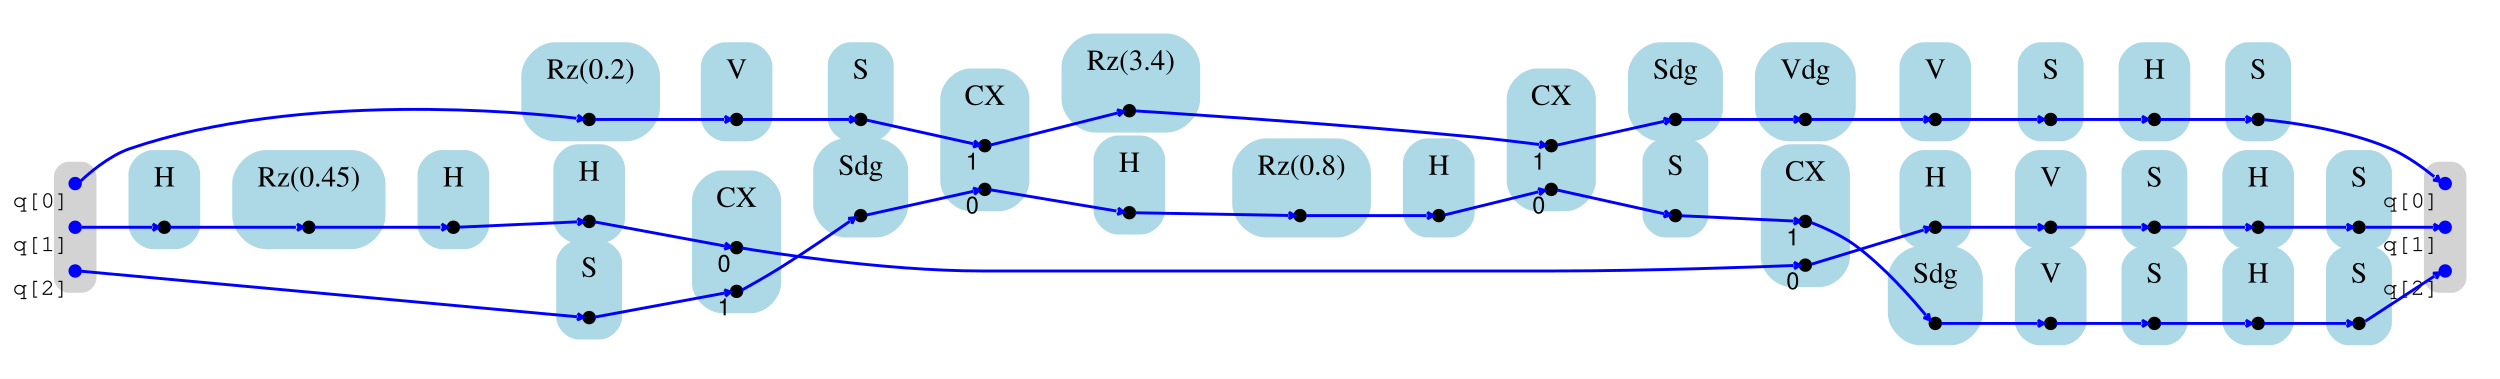
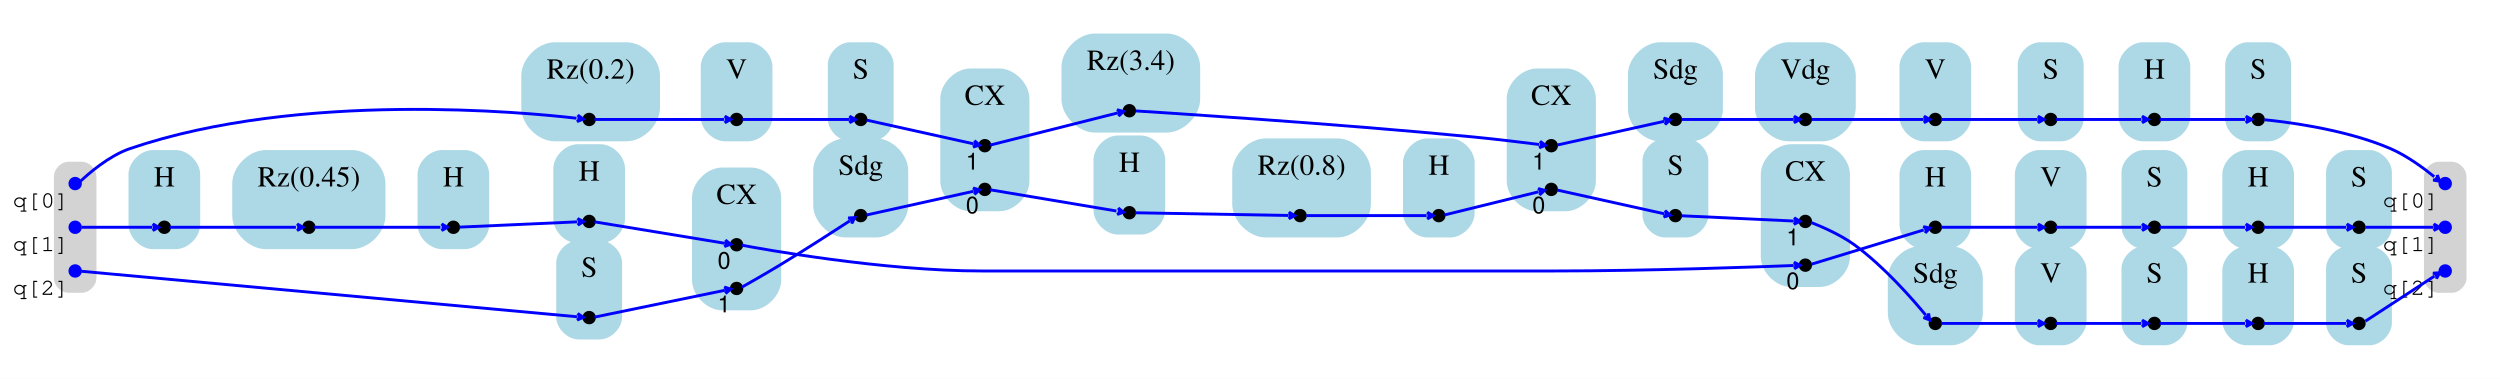
<svg xmlns="http://www.w3.org/2000/svg" width="858pt" height="130pt" viewBox="0.00 0.00 858.00 130.00">
  <g id="graph0" class="graph" transform="scale(1 1) rotate(0) translate(4 126)">
    <polygon fill="white" stroke="transparent" points="-4,4 -4,-126 854,-126 854,4 -4,4" />
+     <g id="clust1" class="cluster">
+       <path fill="lightgrey" stroke="lightgrey" d="M19.53,-26C19.53,-26 24.07,-26 24.07,-26 26.33,-26 28.6,-28.27 28.6,-30.53 28.6,-30.53 28.6,-65.47 28.6,-65.47 28.6,-67.73 26.33,-70 24.07,-70 24.07,-70 19.53,-70 19.53,-70 17.27,-70 15,-67.73 15,-65.47 15,-65.47 15,-30.53 15,-30.53 15,-28.27 17.27,-26 19.53,-26" />
+     </g>
+     <g id="clust3" class="cluster">
+       <path fill="lightgrey" stroke="lightgrey" d="M832.93,-26C832.93,-26 837.47,-26 837.47,-26 839.73,-26 842,-28.27 842,-30.53 842,-30.53 842,-65.47 842,-65.47 842,-67.73 839.73,-70 837.47,-70 837.47,-70 832.93,-70 832.93,-70 830.67,-70 828.4,-67.73 828.4,-65.47 828.4,-65.47 828.4,-30.53 828.4,-30.53 828.4,-28.27 830.67,-26 832.93,-26" />
+     </g>
+     <g id="clust5" class="cluster">
+       <path fill="lightblue" stroke="lightblue" d="M48.47,-41C48.47,-41 56.33,-41 56.33,-41 60.27,-41 64.2,-44.93 64.2,-48.87 64.2,-48.87 64.2,-66.13 64.2,-66.13 64.2,-70.07 60.27,-74 56.33,-74 56.33,-74 48.47,-74 48.47,-74 44.53,-74 40.6,-70.07 40.6,-66.13 40.6,-66.13 40.6,-48.87 40.6,-48.87 40.6,-44.93 44.53,-41 48.47,-41" />
+       <text text-anchor="middle" x="52.4" y="-62" font-family="Times,serif" font-size="10.00">H</text>
+     </g>
+     <g id="clust6" class="cluster">
+       <path fill="lightblue" stroke="lightblue" d="M87.2,-41C87.2,-41 116.8,-41 116.8,-41 122.3,-41 127.8,-46.5 127.8,-52 127.8,-52 127.8,-63 127.8,-63 127.8,-68.5 122.3,-74 116.8,-74 116.8,-74 87.2,-74 87.2,-74 81.7,-74 76.2,-68.5 76.2,-63 76.2,-63 76.2,-52 76.2,-52 76.2,-46.5 81.7,-41 87.2,-41" />
+       <text text-anchor="middle" x="102" y="-62" font-family="Times,serif" font-size="10.00">Rz(0.45)</text>
+     </g>
+     <g id="clust7" class="cluster">
+       <path fill="lightblue" stroke="lightblue" d="M147.67,-41C147.67,-41 155.53,-41 155.53,-41 159.47,-41 163.4,-44.93 163.4,-48.87 163.4,-48.87 163.4,-66.13 163.4,-66.13 163.4,-70.07 159.47,-74 155.53,-74 155.53,-74 147.67,-74 147.67,-74 143.73,-74 139.8,-70.07 139.8,-66.13 139.8,-66.13 139.8,-48.87 139.8,-48.87 139.8,-44.93 143.73,-41 147.67,-41" />
+       <text text-anchor="middle" x="151.6" y="-62" font-family="Times,serif" font-size="10.00">H</text>
+     </g>
+     <g id="clust8" class="cluster">
+       <path fill="lightblue" stroke="lightblue" d="M186.4,-78C186.4,-78 211,-78 211,-78 216.5,-78 222,-83.5 222,-89 222,-89 222,-100 222,-100 222,-105.5 216.5,-111 211,-111 211,-111 186.4,-111 186.4,-111 180.9,-111 175.4,-105.5 175.4,-100 175.4,-100 175.4,-89 175.4,-89 175.4,-83.5 180.9,-78 186.4,-78" />
+       <text text-anchor="middle" x="198.7" y="-99" font-family="Times,serif" font-size="10.00">Rz(0.2)</text>
+     </g>
+     <g id="clust9" class="cluster">
+       <path fill="lightblue" stroke="lightblue" d="M194.27,-43C194.27,-43 202.13,-43 202.13,-43 206.07,-43 210,-46.93 210,-50.87 210,-50.87 210,-68.13 210,-68.13 210,-72.07 206.07,-76 202.13,-76 202.13,-76 194.27,-76 194.27,-76 190.33,-76 186.4,-72.07 186.4,-68.13 186.4,-68.13 186.4,-50.87 186.4,-50.87 186.4,-46.93 190.33,-43 194.27,-43" />
+       <text text-anchor="middle" x="198.2" y="-64" font-family="Times,serif" font-size="10.00">H</text>
+     </g>
+     <g id="clust10" class="cluster">
+       <path fill="lightblue" stroke="lightblue" d="M244.87,-78C244.87,-78 252.73,-78 252.73,-78 256.67,-78 260.6,-81.93 260.6,-85.87 260.6,-85.87 260.6,-103.13 260.6,-103.13 260.6,-107.07 256.67,-111 252.73,-111 252.73,-111 244.87,-111 244.87,-111 240.93,-111 237,-107.07 237,-103.13 237,-103.13 237,-85.87 237,-85.87 237,-81.93 240.93,-78 244.87,-78" />
+       <text text-anchor="middle" x="248.8" y="-99" font-family="Times,serif" font-size="10.00">V</text>
+     </g>
+     <g id="clust11" class="cluster">
+       <path fill="lightblue" stroke="lightblue" d="M287.8,-78C287.8,-78 295,-78 295,-78 298.6,-78 302.2,-81.6 302.2,-85.2 302.2,-85.2 302.2,-103.8 302.2,-103.8 302.2,-107.4 298.6,-111 295,-111 295,-111 287.8,-111 287.8,-111 284.2,-111 280.6,-107.4 280.6,-103.8 280.6,-103.8 280.6,-85.2 280.6,-85.2 280.6,-81.6 284.2,-78 287.8,-78" />
+       <text text-anchor="middle" x="291.4" y="-99" font-family="Times,serif" font-size="10.00">S</text>
+     </g>
+     <g id="clust12" class="cluster">
+       <path fill="lightblue" stroke="lightblue" d="M194.6,-10C194.6,-10 201.8,-10 201.8,-10 205.4,-10 209,-13.6 209,-17.2 209,-17.2 209,-35.8 209,-35.8 209,-39.4 205.4,-43 201.8,-43 201.8,-43 194.6,-43 194.6,-43 191,-43 187.4,-39.4 187.4,-35.8 187.4,-35.8 187.4,-17.2 187.4,-17.2 187.4,-13.6 191,-10 194.6,-10" />
+       <text text-anchor="middle" x="198.2" y="-31" font-family="Times,serif" font-size="10.00">S</text>
+     </g>
+     <g id="clust13" class="cluster">
+       <path fill="lightblue" stroke="lightblue" d="M243.87,-20C243.87,-20 253.73,-20 253.73,-20 258.67,-20 263.6,-24.93 263.6,-29.87 263.6,-29.87 263.6,-58.13 263.6,-58.13 263.6,-63.07 258.67,-68 253.73,-68 253.73,-68 243.87,-68 243.87,-68 238.93,-68 234,-63.07 234,-58.13 234,-58.13 234,-29.87 234,-29.87 234,-24.93 238.93,-20 243.87,-20" />
+       <text text-anchor="middle" x="248.8" y="-56" font-family="Times,serif" font-size="10.00">CX</text>
+     </g>
+     <g id="clust14" class="cluster">
+       <path fill="lightblue" stroke="lightblue" d="M286.13,-45C286.13,-45 296.67,-45 296.67,-45 301.93,-45 307.2,-50.27 307.2,-55.53 307.2,-55.53 307.2,-67.47 307.2,-67.47 307.2,-72.73 301.93,-78 296.67,-78 296.67,-78 286.13,-78 286.13,-78 280.87,-78 275.6,-72.73 275.6,-67.47 275.6,-67.47 275.6,-55.53 275.6,-55.53 275.6,-50.27 280.87,-45 286.13,-45" />
+       <text text-anchor="middle" x="291.4" y="-66" font-family="Times,serif" font-size="10.00">Sdg</text>
+     </g>
+     <g id="clust15" class="cluster">
+       <path fill="lightblue" stroke="lightblue" d="M329.07,-54C329.07,-54 338.93,-54 338.93,-54 343.87,-54 348.8,-58.93 348.8,-63.87 348.8,-63.87 348.8,-92.13 348.8,-92.13 348.8,-97.07 343.87,-102 338.93,-102 338.93,-102 329.07,-102 329.07,-102 324.13,-102 319.2,-97.07 319.2,-92.13 319.2,-92.13 319.2,-63.87 319.2,-63.87 319.2,-58.93 324.13,-54 329.07,-54" />
+       <text text-anchor="middle" x="334" y="-90" font-family="Times,serif" font-size="10.00">CX</text>
+     </g>
+     <g id="clust16" class="cluster">
+       <path fill="lightblue" stroke="lightblue" d="M371.8,-81C371.8,-81 396.4,-81 396.4,-81 401.9,-81 407.4,-86.5 407.4,-92 407.4,-92 407.4,-103 407.4,-103 407.4,-108.5 401.9,-114 396.4,-114 396.4,-114 371.8,-114 371.8,-114 366.3,-114 360.8,-108.5 360.8,-103 360.8,-103 360.8,-92 360.8,-92 360.8,-86.5 366.3,-81 371.8,-81" />
+       <text text-anchor="middle" x="384.1" y="-102" font-family="Times,serif" font-size="10.00">Rz(3.4)</text>
+     </g>
+     <g id="clust17" class="cluster">
+       <path fill="lightblue" stroke="lightblue" d="M379.67,-46C379.67,-46 387.53,-46 387.53,-46 391.47,-46 395.4,-49.93 395.4,-53.87 395.4,-53.87 395.4,-71.13 395.4,-71.13 395.4,-75.07 391.47,-79 387.53,-79 387.53,-79 379.67,-79 379.67,-79 375.73,-79 371.8,-75.07 371.8,-71.13 371.8,-71.13 371.8,-53.87 371.8,-53.87 371.8,-49.93 375.73,-46 379.67,-46" />
+       <text text-anchor="middle" x="383.6" y="-67" font-family="Times,serif" font-size="10.00">H</text>
+     </g>
    <g id="clust18" class="cluster">
      <path fill="lightblue" stroke="lightblue" d="M430.4,-45C430.4,-45 455,-45 455,-45 460.5,-45 466,-50.5 466,-56 466,-56 466,-67 466,-67 466,-72.5 460.5,-78 455,-78 455,-78 430.4,-78 430.4,-78 424.9,-78 419.4,-72.5 419.4,-67 419.4,-67 419.4,-56 419.4,-56 419.4,-50.5 424.9,-45 430.4,-45" />
      <text text-anchor="middle" x="442.7" y="-66" font-family="Times,serif" font-size="10.00">Rz(0.8)</text>
    </g>
    <g id="clust19" class="cluster">
      <path fill="lightblue" stroke="lightblue" d="M485.87,-45C485.87,-45 493.73,-45 493.73,-45 497.67,-45 501.6,-48.93 501.6,-52.87 501.6,-52.87 501.6,-70.13 501.6,-70.13 501.6,-74.07 497.67,-78 493.73,-78 493.73,-78 485.87,-78 485.87,-78 481.93,-78 478,-74.07 478,-70.13 478,-70.13 478,-52.87 478,-52.87 478,-48.93 481.93,-45 485.87,-45" />
      <text text-anchor="middle" x="489.8" y="-66" font-family="Times,serif" font-size="10.00">H</text>
    </g>
    <g id="clust20" class="cluster">
      <path fill="lightblue" stroke="lightblue" d="M656.27,-41C656.27,-41 664.13,-41 664.13,-41 668.07,-41 672,-44.93 672,-48.87 672,-48.87 672,-66.13 672,-66.13 672,-70.07 668.07,-74 664.13,-74 664.13,-74 656.27,-74 656.27,-74 652.33,-74 648.4,-70.07 648.4,-66.13 648.4,-66.13 648.4,-48.87 648.4,-48.87 648.4,-44.93 652.33,-41 656.27,-41" />
      <text text-anchor="middle" x="660.2" y="-62" font-family="Times,serif" font-size="10.00">H</text>
    </g>
    <g id="clust21" class="cluster">
      <path fill="lightblue" stroke="lightblue" d="M609.8,-78C609.8,-78 621.4,-78 621.4,-78 626.9,-78 632.4,-83.5 632.4,-89 632.4,-89 632.4,-100 632.4,-100 632.4,-105.5 626.9,-111 621.4,-111 621.4,-111 609.8,-111 609.8,-111 604.3,-111 598.8,-105.5 598.8,-100 598.8,-100 598.8,-89 598.8,-89 598.8,-83.5 604.3,-78 609.8,-78" />
      <text text-anchor="middle" x="615.6" y="-99" font-family="Times,serif" font-size="10.00">Vdg</text>
    </g>
    <g id="clust22" class="cluster">
      <path fill="lightblue" stroke="lightblue" d="M565.73,-78C565.73,-78 576.27,-78 576.27,-78 581.53,-78 586.8,-83.27 586.8,-88.53 586.8,-88.53 586.8,-100.47 586.8,-100.47 586.8,-105.73 581.53,-111 576.27,-111 576.27,-111 565.73,-111 565.73,-111 560.47,-111 555.2,-105.73 555.2,-100.47 555.2,-100.47 555.2,-88.53 555.2,-88.53 555.2,-83.27 560.47,-78 565.73,-78" />
      <text text-anchor="middle" x="571" y="-99" font-family="Times,serif" font-size="10.00">Sdg</text>
    </g>
    <g id="clust23" class="cluster">
      <path fill="lightblue" stroke="lightblue" d="M654.93,-8C654.93,-8 665.47,-8 665.47,-8 670.73,-8 676,-13.27 676,-18.53 676,-18.53 676,-30.47 676,-30.47 676,-35.73 670.73,-41 665.47,-41 665.47,-41 654.93,-41 654.93,-41 649.67,-41 644.4,-35.73 644.4,-30.47 644.4,-30.47 644.4,-18.53 644.4,-18.53 644.4,-13.27 649.67,-8 654.93,-8" />
      <text text-anchor="middle" x="660.2" y="-29" font-family="Times,serif" font-size="10.00">Sdg</text>
    </g>
    <g id="clust24" class="cluster">
      <path fill="lightblue" stroke="lightblue" d="M610.67,-28C610.67,-28 620.53,-28 620.53,-28 625.47,-28 630.4,-32.93 630.4,-37.87 630.4,-37.87 630.4,-66.13 630.4,-66.13 630.4,-71.07 625.47,-76 620.53,-76 620.53,-76 610.67,-76 610.67,-76 605.73,-76 600.8,-71.07 600.8,-66.13 600.8,-66.13 600.8,-37.87 600.8,-37.87 600.8,-32.93 605.73,-28 610.67,-28" />
      <text text-anchor="middle" x="615.6" y="-64" font-family="Times,serif" font-size="10.00">CX</text>
    </g>
    <g id="clust25" class="cluster">
      <path fill="lightblue" stroke="lightblue" d="M567.4,-45C567.4,-45 574.6,-45 574.6,-45 578.2,-45 581.8,-48.6 581.8,-52.2 581.8,-52.2 581.8,-70.8 581.8,-70.8 581.8,-74.4 578.2,-78 574.6,-78 574.6,-78 567.4,-78 567.4,-78 563.8,-78 560.2,-74.4 560.2,-70.8 560.2,-70.8 560.2,-52.2 560.2,-52.2 560.2,-48.6 563.8,-45 567.4,-45" />
      <text text-anchor="middle" x="571" y="-66" font-family="Times,serif" font-size="10.00">S</text>
    </g>
    <g id="clust26" class="cluster">
      <path fill="lightblue" stroke="lightblue" d="M523.47,-54C523.47,-54 533.33,-54 533.33,-54 538.27,-54 543.2,-58.93 543.2,-63.87 543.2,-63.87 543.2,-92.13 543.2,-92.13 543.2,-97.07 538.27,-102 533.33,-102 533.33,-102 523.47,-102 523.47,-102 518.53,-102 513.6,-97.07 513.6,-92.13 513.6,-92.13 513.6,-63.87 513.6,-63.87 513.6,-58.93 518.53,-54 523.47,-54" />
      <text text-anchor="middle" x="528.4" y="-90" font-family="Times,serif" font-size="10.00">CX</text>
    </g>
    <g id="clust27" class="cluster">
      <path fill="lightblue" stroke="lightblue" d="M656.27,-78C656.27,-78 664.13,-78 664.13,-78 668.07,-78 672,-81.93 672,-85.87 672,-85.87 672,-103.13 672,-103.13 672,-107.07 668.07,-111 664.13,-111 664.13,-111 656.27,-111 656.27,-111 652.33,-111 648.4,-107.07 648.4,-103.13 648.4,-103.13 648.4,-85.87 648.4,-85.87 648.4,-81.93 652.33,-78 656.27,-78" />
      <text text-anchor="middle" x="660.2" y="-99" font-family="Times,serif" font-size="10.00">V</text>
    </g>
    <g id="clust28" class="cluster">
      <path fill="lightblue" stroke="lightblue" d="M695.87,-41C695.87,-41 703.73,-41 703.73,-41 707.67,-41 711.6,-44.93 711.6,-48.87 711.6,-48.87 711.6,-66.13 711.6,-66.13 711.6,-70.07 707.67,-74 703.73,-74 703.73,-74 695.87,-74 695.87,-74 691.93,-74 688,-70.07 688,-66.13 688,-66.13 688,-48.87 688,-48.87 688,-44.93 691.93,-41 695.87,-41" />
      <text text-anchor="middle" x="699.8" y="-62" font-family="Times,serif" font-size="10.00">V</text>
    </g>
    <g id="clust29" class="cluster">
      <path fill="lightblue" stroke="lightblue" d="M695.87,-8C695.87,-8 703.73,-8 703.73,-8 707.67,-8 711.6,-11.93 711.6,-15.87 711.6,-15.87 711.6,-33.13 711.6,-33.13 711.6,-37.07 707.67,-41 703.73,-41 703.73,-41 695.87,-41 695.87,-41 691.93,-41 688,-37.07 688,-33.13 688,-33.13 688,-15.87 688,-15.87 688,-11.93 691.93,-8 695.87,-8" />
      <text text-anchor="middle" x="699.8" y="-29" font-family="Times,serif" font-size="10.00">V</text>
    </g>
    <g id="clust30" class="cluster">
      <path fill="lightblue" stroke="lightblue" d="M696.2,-78C696.2,-78 703.4,-78 703.4,-78 707,-78 710.6,-81.6 710.6,-85.2 710.6,-85.2 710.6,-103.8 710.6,-103.8 710.6,-107.4 707,-111 703.4,-111 703.4,-111 696.2,-111 696.2,-111 692.6,-111 689,-107.4 689,-103.8 689,-103.8 689,-85.2 689,-85.2 689,-81.6 692.6,-78 696.2,-78" />
      <text text-anchor="middle" x="699.8" y="-99" font-family="Times,serif" font-size="10.00">S</text>
    </g>
    <g id="clust31" class="cluster">
      <path fill="lightblue" stroke="lightblue" d="M731.8,-41C731.8,-41 739,-41 739,-41 742.6,-41 746.2,-44.6 746.2,-48.2 746.2,-48.2 746.2,-66.8 746.2,-66.8 746.2,-70.4 742.6,-74 739,-74 739,-74 731.8,-74 731.8,-74 728.2,-74 724.6,-70.4 724.6,-66.8 724.6,-66.8 724.6,-48.2 724.6,-48.2 724.6,-44.6 728.2,-41 731.8,-41" />
      <text text-anchor="middle" x="735.4" y="-62" font-family="Times,serif" font-size="10.00">S</text>
    </g>
    <g id="clust32" class="cluster">
      <path fill="lightblue" stroke="lightblue" d="M731.8,-8C731.8,-8 739,-8 739,-8 742.6,-8 746.2,-11.6 746.2,-15.2 746.2,-15.2 746.2,-33.8 746.2,-33.8 746.2,-37.4 742.6,-41 739,-41 739,-41 731.8,-41 731.8,-41 728.2,-41 724.6,-37.4 724.6,-33.8 724.6,-33.8 724.6,-15.2 724.6,-15.2 724.6,-11.6 728.2,-8 731.8,-8" />
      <text text-anchor="middle" x="735.4" y="-29" font-family="Times,serif" font-size="10.00">S</text>
    </g>
    <g id="clust33" class="cluster">
      <path fill="lightblue" stroke="lightblue" d="M731.47,-78C731.47,-78 739.33,-78 739.33,-78 743.27,-78 747.2,-81.93 747.2,-85.87 747.2,-85.87 747.2,-103.13 747.2,-103.13 747.2,-107.07 743.27,-111 739.33,-111 739.33,-111 731.47,-111 731.47,-111 727.53,-111 723.6,-107.07 723.6,-103.13 723.6,-103.13 723.6,-85.87 723.6,-85.87 723.6,-81.93 727.53,-78 731.47,-78" />
      <text text-anchor="middle" x="735.4" y="-99" font-family="Times,serif" font-size="10.00">H</text>
    </g>
    <g id="clust34" class="cluster">
      <path fill="lightblue" stroke="lightblue" d="M767.07,-41C767.07,-41 774.93,-41 774.93,-41 778.87,-41 782.8,-44.93 782.8,-48.87 782.8,-48.87 782.8,-66.13 782.8,-66.13 782.8,-70.07 778.87,-74 774.93,-74 774.93,-74 767.07,-74 767.07,-74 763.13,-74 759.2,-70.07 759.2,-66.13 759.2,-66.13 759.2,-48.87 759.2,-48.87 759.2,-44.93 763.13,-41 767.07,-41" />
      <text text-anchor="middle" x="771" y="-62" font-family="Times,serif" font-size="10.00">H</text>
    </g>
    <g id="clust35" class="cluster">
      <path fill="lightblue" stroke="lightblue" d="M767.07,-8C767.07,-8 774.93,-8 774.93,-8 778.87,-8 782.8,-11.93 782.8,-15.87 782.8,-15.87 782.8,-33.13 782.8,-33.13 782.8,-37.07 778.87,-41 774.93,-41 774.93,-41 767.07,-41 767.07,-41 763.13,-41 759.2,-37.07 759.2,-33.13 759.2,-33.13 759.2,-15.87 759.2,-15.87 759.2,-11.93 763.13,-8 767.07,-8" />
      <text text-anchor="middle" x="771" y="-29" font-family="Times,serif" font-size="10.00">H</text>
    </g>
    <g id="clust36" class="cluster">
      <path fill="lightblue" stroke="lightblue" d="M767.4,-78C767.4,-78 774.6,-78 774.6,-78 778.2,-78 781.8,-81.6 781.8,-85.2 781.8,-85.2 781.8,-103.8 781.8,-103.8 781.8,-107.4 778.2,-111 774.6,-111 774.6,-111 767.4,-111 767.4,-111 763.8,-111 760.2,-107.4 760.2,-103.8 760.2,-103.8 760.2,-85.2 760.2,-85.2 760.2,-81.6 763.8,-78 767.4,-78" />
      <text text-anchor="middle" x="771" y="-99" font-family="Times,serif" font-size="10.00">S</text>
    </g>
    <g id="clust37" class="cluster">
      <path fill="lightblue" stroke="lightblue" d="M802,-41C802,-41 809.2,-41 809.2,-41 812.8,-41 816.4,-44.6 816.4,-48.2 816.4,-48.2 816.4,-66.8 816.4,-66.8 816.4,-70.4 812.8,-74 809.2,-74 809.2,-74 802,-74 802,-74 798.4,-74 794.8,-70.4 794.8,-66.8 794.8,-66.8 794.8,-48.2 794.8,-48.2 794.8,-44.6 798.4,-41 802,-41" />
      <text text-anchor="middle" x="805.6" y="-62" font-family="Times,serif" font-size="10.00">S</text>
    </g>
    <g id="clust38" class="cluster">
      <path fill="lightblue" stroke="lightblue" d="M802,-8C802,-8 809.2,-8 809.2,-8 812.8,-8 816.4,-11.6 816.4,-15.2 816.4,-15.2 816.4,-33.8 816.4,-33.8 816.4,-37.4 812.8,-41 809.2,-41 809.2,-41 802,-41 802,-41 798.4,-41 794.8,-37.4 794.8,-33.8 794.8,-33.8 794.8,-15.2 794.8,-15.2 794.8,-11.6 798.4,-8 802,-8" />
      <text text-anchor="middle" x="805.6" y="-29" font-family="Times,serif" font-size="10.00">S</text>
    </g>
-     <g id="clust1" class="cluster">
-       <path fill="lightgrey" stroke="lightgrey" d="M19.53,-26C19.53,-26 24.07,-26 24.07,-26 26.33,-26 28.6,-28.27 28.6,-30.53 28.6,-30.53 28.6,-65.47 28.6,-65.47 28.6,-67.73 26.33,-70 24.07,-70 24.07,-70 19.53,-70 19.53,-70 17.27,-70 15,-67.73 15,-65.47 15,-65.47 15,-30.53 15,-30.53 15,-28.27 17.27,-26 19.53,-26" />
-     </g>
-     <g id="clust3" class="cluster">
-       <path fill="lightgrey" stroke="lightgrey" d="M832.93,-26C832.93,-26 837.47,-26 837.47,-26 839.73,-26 842,-28.27 842,-30.53 842,-30.53 842,-65.47 842,-65.47 842,-67.73 839.73,-70 837.47,-70 837.47,-70 832.93,-70 832.93,-70 830.67,-70 828.4,-67.73 828.4,-65.47 828.4,-65.47 828.4,-30.53 828.4,-30.53 828.4,-28.27 830.67,-26 832.93,-26" />
-     </g>
-     <g id="clust5" class="cluster">
-       <path fill="lightblue" stroke="lightblue" d="M48.47,-41C48.47,-41 56.33,-41 56.33,-41 60.27,-41 64.2,-44.93 64.2,-48.87 64.2,-48.87 64.2,-66.13 64.2,-66.13 64.2,-70.07 60.27,-74 56.33,-74 56.33,-74 48.47,-74 48.47,-74 44.53,-74 40.6,-70.07 40.6,-66.13 40.6,-66.13 40.6,-48.87 40.6,-48.87 40.6,-44.93 44.53,-41 48.47,-41" />
-       <text text-anchor="middle" x="52.4" y="-62" font-family="Times,serif" font-size="10.00">H</text>
-     </g>
-     <g id="clust6" class="cluster">
-       <path fill="lightblue" stroke="lightblue" d="M87.2,-41C87.2,-41 116.8,-41 116.8,-41 122.3,-41 127.8,-46.5 127.8,-52 127.8,-52 127.8,-63 127.8,-63 127.8,-68.5 122.3,-74 116.8,-74 116.8,-74 87.2,-74 87.2,-74 81.7,-74 76.2,-68.5 76.2,-63 76.2,-63 76.2,-52 76.2,-52 76.2,-46.5 81.7,-41 87.2,-41" />
-       <text text-anchor="middle" x="102" y="-62" font-family="Times,serif" font-size="10.00">Rz(0.45)</text>
-     </g>
-     <g id="clust7" class="cluster">
-       <path fill="lightblue" stroke="lightblue" d="M147.67,-41C147.67,-41 155.53,-41 155.53,-41 159.47,-41 163.4,-44.93 163.4,-48.87 163.4,-48.87 163.4,-66.13 163.4,-66.13 163.4,-70.07 159.47,-74 155.53,-74 155.53,-74 147.67,-74 147.67,-74 143.73,-74 139.8,-70.07 139.8,-66.13 139.8,-66.13 139.8,-48.87 139.8,-48.87 139.8,-44.93 143.73,-41 147.67,-41" />
-       <text text-anchor="middle" x="151.6" y="-62" font-family="Times,serif" font-size="10.00">H</text>
-     </g>
-     <g id="clust8" class="cluster">
-       <path fill="lightblue" stroke="lightblue" d="M186.4,-78C186.4,-78 211,-78 211,-78 216.5,-78 222,-83.5 222,-89 222,-89 222,-100 222,-100 222,-105.5 216.5,-111 211,-111 211,-111 186.4,-111 186.4,-111 180.9,-111 175.4,-105.5 175.4,-100 175.4,-100 175.4,-89 175.4,-89 175.4,-83.5 180.9,-78 186.4,-78" />
-       <text text-anchor="middle" x="198.7" y="-99" font-family="Times,serif" font-size="10.00">Rz(0.2)</text>
-     </g>
-     <g id="clust9" class="cluster">
-       <path fill="lightblue" stroke="lightblue" d="M194.27,-43C194.27,-43 202.13,-43 202.13,-43 206.07,-43 210,-46.93 210,-50.87 210,-50.87 210,-68.13 210,-68.13 210,-72.07 206.07,-76 202.13,-76 202.13,-76 194.27,-76 194.27,-76 190.33,-76 186.4,-72.07 186.4,-68.13 186.4,-68.13 186.4,-50.87 186.4,-50.87 186.4,-46.93 190.33,-43 194.27,-43" />
-       <text text-anchor="middle" x="198.2" y="-64" font-family="Times,serif" font-size="10.00">H</text>
-     </g>
-     <g id="clust10" class="cluster">
-       <path fill="lightblue" stroke="lightblue" d="M244.87,-78C244.87,-78 252.73,-78 252.73,-78 256.67,-78 260.6,-81.93 260.6,-85.87 260.6,-85.87 260.6,-103.13 260.6,-103.13 260.6,-107.07 256.67,-111 252.73,-111 252.73,-111 244.87,-111 244.87,-111 240.93,-111 237,-107.07 237,-103.13 237,-103.13 237,-85.87 237,-85.87 237,-81.93 240.93,-78 244.87,-78" />
-       <text text-anchor="middle" x="248.8" y="-99" font-family="Times,serif" font-size="10.00">V</text>
-     </g>
-     <g id="clust11" class="cluster">
-       <path fill="lightblue" stroke="lightblue" d="M287.8,-78C287.8,-78 295,-78 295,-78 298.6,-78 302.2,-81.6 302.2,-85.2 302.2,-85.2 302.2,-103.8 302.2,-103.8 302.2,-107.4 298.6,-111 295,-111 295,-111 287.8,-111 287.8,-111 284.2,-111 280.6,-107.4 280.6,-103.8 280.6,-103.8 280.6,-85.2 280.6,-85.2 280.6,-81.6 284.2,-78 287.8,-78" />
-       <text text-anchor="middle" x="291.4" y="-99" font-family="Times,serif" font-size="10.00">S</text>
-     </g>
-     <g id="clust12" class="cluster">
-       <path fill="lightblue" stroke="lightblue" d="M194.6,-10C194.6,-10 201.8,-10 201.8,-10 205.4,-10 209,-13.6 209,-17.2 209,-17.2 209,-35.8 209,-35.8 209,-39.4 205.4,-43 201.8,-43 201.8,-43 194.6,-43 194.6,-43 191,-43 187.4,-39.4 187.4,-35.8 187.4,-35.8 187.4,-17.2 187.4,-17.2 187.4,-13.6 191,-10 194.6,-10" />
-       <text text-anchor="middle" x="198.2" y="-31" font-family="Times,serif" font-size="10.00">S</text>
-     </g>
-     <g id="clust13" class="cluster">
-       <path fill="lightblue" stroke="lightblue" d="M243.87,-19C243.87,-19 253.73,-19 253.73,-19 258.67,-19 263.6,-23.93 263.6,-28.87 263.6,-28.87 263.6,-57.13 263.6,-57.13 263.6,-62.07 258.67,-67 253.73,-67 253.73,-67 243.87,-67 243.87,-67 238.93,-67 234,-62.07 234,-57.13 234,-57.13 234,-28.87 234,-28.87 234,-23.93 238.93,-19 243.87,-19" />
-       <text text-anchor="middle" x="248.8" y="-55" font-family="Times,serif" font-size="10.00">CX</text>
-     </g>
-     <g id="clust14" class="cluster">
-       <path fill="lightblue" stroke="lightblue" d="M286.13,-45C286.13,-45 296.67,-45 296.67,-45 301.93,-45 307.2,-50.27 307.2,-55.53 307.2,-55.53 307.2,-67.47 307.2,-67.47 307.2,-72.73 301.93,-78 296.67,-78 296.67,-78 286.13,-78 286.13,-78 280.87,-78 275.6,-72.73 275.6,-67.47 275.6,-67.47 275.6,-55.53 275.6,-55.53 275.6,-50.27 280.87,-45 286.13,-45" />
-       <text text-anchor="middle" x="291.4" y="-66" font-family="Times,serif" font-size="10.00">Sdg</text>
-     </g>
-     <g id="clust15" class="cluster">
-       <path fill="lightblue" stroke="lightblue" d="M329.07,-54C329.07,-54 338.93,-54 338.93,-54 343.87,-54 348.8,-58.93 348.8,-63.87 348.8,-63.87 348.8,-92.13 348.8,-92.13 348.8,-97.07 343.87,-102 338.93,-102 338.93,-102 329.07,-102 329.07,-102 324.13,-102 319.2,-97.07 319.2,-92.13 319.2,-92.13 319.2,-63.87 319.2,-63.87 319.2,-58.93 324.13,-54 329.07,-54" />
-       <text text-anchor="middle" x="334" y="-90" font-family="Times,serif" font-size="10.00">CX</text>
-     </g>
-     <g id="clust16" class="cluster">
-       <path fill="lightblue" stroke="lightblue" d="M371.8,-81C371.8,-81 396.4,-81 396.4,-81 401.9,-81 407.4,-86.5 407.4,-92 407.4,-92 407.4,-103 407.4,-103 407.4,-108.5 401.9,-114 396.4,-114 396.4,-114 371.8,-114 371.8,-114 366.3,-114 360.8,-108.5 360.8,-103 360.8,-103 360.8,-92 360.8,-92 360.8,-86.5 366.3,-81 371.8,-81" />
-       <text text-anchor="middle" x="384.1" y="-102" font-family="Times,serif" font-size="10.00">Rz(3.4)</text>
-     </g>
-     <g id="clust17" class="cluster">
-       <path fill="lightblue" stroke="lightblue" d="M379.67,-46C379.67,-46 387.53,-46 387.53,-46 391.47,-46 395.4,-49.93 395.4,-53.87 395.4,-53.87 395.4,-71.13 395.4,-71.13 395.4,-75.07 391.47,-79 387.53,-79 387.53,-79 379.67,-79 379.67,-79 375.73,-79 371.8,-75.07 371.8,-71.13 371.8,-71.13 371.8,-53.87 371.8,-53.87 371.8,-49.93 375.73,-46 379.67,-46" />
-       <text text-anchor="middle" x="383.6" y="-67" font-family="Times,serif" font-size="10.00">H</text>
-     </g>
    <g id="node1" class="node">
      <ellipse fill="blue" stroke="blue" cx="21.8" cy="-63" rx="1.8" ry="1.8" />
      <text text-anchor="middle" x="10" y="-54.8" font-family="Courier,monospace" font-size="8.00">q[0]</text>
    </g>
    <g id="node10" class="node">
      <ellipse fill="black" stroke="black" cx="198.2" cy="-85" rx="1.8" ry="1.8" />
    </g>
    <g id="edge1" class="edge">
      <path fill="none" stroke="blue" d="M23.67,-63.84C26.1,-66.14 33.26,-72.5 40.6,-75 99.1,-94.94 176.91,-87.39 193.85,-85.42" />
      <polygon fill="blue" stroke="blue" points="196.17,-85.13 194.32,-86.49 195.17,-85.26 194.18,-85.38 194.18,-85.38 194.18,-85.38 195.17,-85.26 194.05,-84.26 196.17,-85.13 196.17,-85.13" />
    </g>
    <g id="node2" class="node">
      <ellipse fill="blue" stroke="blue" cx="21.8" cy="-48" rx="1.8" ry="1.8" />
      <text text-anchor="middle" x="10" y="-39.8" font-family="Courier,monospace" font-size="8.00">q[1]</text>
    </g>
    <g id="node7" class="node">
      <ellipse fill="black" stroke="black" cx="52.4" cy="-48" rx="1.8" ry="1.8" />
    </g>
    <g id="edge2" class="edge">
      <path fill="none" stroke="blue" d="M24.03,-48C28.22,-48 42.04,-48 48.28,-48" />
      <polygon fill="blue" stroke="blue" points="50.45,-48 48.45,-49.13 49.45,-48 48.45,-48 48.45,-48 48.45,-48 49.45,-48 48.45,-46.88 50.45,-48 50.45,-48" />
    </g>
    <g id="node3" class="node">
      <ellipse fill="blue" stroke="blue" cx="21.8" cy="-33" rx="1.8" ry="1.8" />
      <text text-anchor="middle" x="10" y="-24.8" font-family="Courier,monospace" font-size="8.00">q[2]</text>
    </g>
    <g id="node14" class="node">
      <ellipse fill="black" stroke="black" cx="198.2" cy="-17" rx="1.8" ry="1.8" />
    </g>
    <g id="edge3" class="edge">
      <path fill="none" stroke="blue" d="M23.91,-32.9C37.52,-31.65 171.57,-19.35 194.02,-17.29" />
      <polygon fill="blue" stroke="blue" points="196.19,-17.09 194.3,-18.4 195.19,-17.18 194.2,-17.28 194.2,-17.28 194.2,-17.28 195.19,-17.18 194.09,-16.16 196.19,-17.09 196.19,-17.09" />
    </g>
    <g id="node4" class="node">
      <ellipse fill="blue" stroke="blue" cx="835.2" cy="-63" rx="1.8" ry="1.8" />
      <text text-anchor="middle" x="823.4" y="-54.8" font-family="Courier,monospace" font-size="8.00">q[0]</text>
    </g>
    <g id="node5" class="node">
      <ellipse fill="blue" stroke="blue" cx="835.2" cy="-48" rx="1.8" ry="1.8" />
      <text text-anchor="middle" x="823.4" y="-39.8" font-family="Courier,monospace" font-size="8.00">q[1]</text>
    </g>
    <g id="node6" class="node">
      <ellipse fill="blue" stroke="blue" cx="835.2" cy="-33" rx="1.8" ry="1.8" />
      <text text-anchor="middle" x="823.4" y="-24.8" font-family="Courier,monospace" font-size="8.00">q[2]</text>
    </g>
    <g id="node8" class="node">
      <ellipse fill="black" stroke="black" cx="102" cy="-48" rx="1.8" ry="1.8" />
    </g>
    <g id="edge4" class="edge">
      <path fill="none" stroke="blue" d="M54.23,-48C59.42,-48 87.63,-48 97.55,-48" />
      <polygon fill="blue" stroke="blue" points="99.99,-48 97.99,-49.13 98.99,-48 97.99,-48 97.99,-48 97.99,-48 98.99,-48 97.99,-46.88 99.99,-48 99.99,-48" />
    </g>
    <g id="node9" class="node">
      <ellipse fill="black" stroke="black" cx="151.6" cy="-48" rx="1.8" ry="1.8" />
    </g>
    <g id="edge5" class="edge">
      <path fill="none" stroke="blue" d="M103.83,-48C109.02,-48 137.23,-48 147.15,-48" />
      <polygon fill="blue" stroke="blue" points="149.59,-48 147.59,-49.13 148.59,-48 147.59,-48 147.59,-48 147.59,-48 148.59,-48 147.59,-46.88 149.59,-48 149.59,-48" />
    </g>
    <g id="node11" class="node">
      <ellipse fill="black" stroke="black" cx="198.2" cy="-50" rx="1.8" ry="1.8" />
    </g>
    <g id="edge6" class="edge">
      <path fill="none" stroke="blue" d="M153.7,-48.05C159.34,-48.3 185.06,-49.46 194.07,-49.86" />
      <polygon fill="blue" stroke="blue" points="196.29,-49.96 194.24,-50.99 195.29,-49.91 194.29,-49.87 194.29,-49.87 194.29,-49.87 195.29,-49.91 194.34,-48.75 196.29,-49.96 196.29,-49.96" />
    </g>
    <g id="node12" class="node">
      <ellipse fill="black" stroke="black" cx="248.8" cy="-85" rx="1.8" ry="1.8" />
    </g>
    <g id="edge7" class="edge">
      <path fill="none" stroke="blue" d="M200.04,-85C205.39,-85 234.65,-85 244.54,-85" />
      <polygon fill="blue" stroke="blue" points="246.77,-85 244.77,-86.13 245.77,-85 244.77,-85 244.77,-85 244.77,-85 245.77,-85 244.77,-83.88 246.77,-85 246.77,-85" />
    </g>
    <g id="node15" class="node">
-       <ellipse fill="black" stroke="black" cx="248.8" cy="-41" rx="1.8" ry="1.8" />
-       <text text-anchor="middle" x="244.5" y="-32.8" font-family="Helvetica,sans-Serif" font-size="8.00">0</text>
+       <ellipse fill="black" stroke="black" cx="248.8" cy="-42" rx="1.8" ry="1.8" />
+       <text text-anchor="middle" x="244.5" y="-33.8" font-family="Helvetica,sans-Serif" font-size="8.00">0</text>
    </g>
    <g id="edge8" class="edge">
-       <path fill="none" stroke="blue" d="M200.04,-49.84C205.44,-48.85 235.15,-43.34 244.78,-41.56" />
-       <polygon fill="blue" stroke="blue" points="246.77,-41.19 245.01,-42.66 245.79,-41.37 244.81,-41.55 244.81,-41.55 244.81,-41.55 245.79,-41.37 244.6,-40.45 246.77,-41.19 246.77,-41.19" />
+       <path fill="none" stroke="blue" d="M200.04,-49.86C205.44,-48.97 235.15,-44.08 244.78,-42.5" />
+       <polygon fill="blue" stroke="blue" points="246.77,-42.17 244.98,-43.6 245.79,-42.33 244.8,-42.49 244.8,-42.49 244.8,-42.49 245.79,-42.33 244.62,-41.38 246.77,-42.17 246.77,-42.17" />
    </g>
    <g id="node13" class="node">
      <ellipse fill="black" stroke="black" cx="291.4" cy="-85" rx="1.8" ry="1.8" />
    </g>
    <g id="edge9" class="edge">
      <path fill="none" stroke="blue" d="M250.8,-85C255.94,-85 279.35,-85 287.55,-85" />
      <polygon fill="blue" stroke="blue" points="289.57,-85 287.57,-86.13 288.57,-85 287.57,-85 287.57,-85 287.57,-85 288.57,-85 287.57,-83.88 289.57,-85 289.57,-85" />
    </g>
    <g id="node19" class="node">
      <ellipse fill="black" stroke="black" cx="334" cy="-76" rx="1.8" ry="1.8" />
      <text text-anchor="middle" x="329.7" y="-67.8" font-family="Helvetica,sans-Serif" font-size="8.00">1</text>
    </g>
    <g id="edge10" class="edge">
      <path fill="none" stroke="blue" d="M293.4,-84.78C298.54,-83.64 321.95,-78.45 330.15,-76.63" />
      <polygon fill="blue" stroke="blue" points="332.17,-76.18 330.46,-77.72 331.19,-76.4 330.22,-76.62 330.22,-76.62 330.22,-76.62 331.19,-76.4 329.97,-75.52 332.17,-76.18 332.17,-76.18" />
    </g>
    <g id="node16" class="node">
-       <ellipse fill="black" stroke="black" cx="248.8" cy="-26" rx="1.8" ry="1.8" />
-       <text text-anchor="middle" x="244.5" y="-17.8" font-family="Helvetica,sans-Serif" font-size="8.00">1</text>
+       <ellipse fill="black" stroke="black" cx="248.8" cy="-27" rx="1.8" ry="1.8" />
+       <text text-anchor="middle" x="244.5" y="-18.8" font-family="Helvetica,sans-Serif" font-size="8.00">1</text>
    </g>
    <g id="edge11" class="edge">
-       <path fill="none" stroke="blue" d="M200.04,-17.16C205.44,-18.15 235.15,-23.66 244.78,-25.44" />
-       <polygon fill="blue" stroke="blue" points="246.77,-25.81 244.6,-26.55 245.79,-25.63 244.81,-25.45 244.81,-25.45 244.81,-25.45 245.79,-25.63 245.01,-24.34 246.77,-25.81 246.77,-25.81" />
+       <path fill="none" stroke="blue" d="M200.04,-17.17C205.44,-18.28 235.15,-24.4 244.78,-26.38" />
+       <polygon fill="blue" stroke="blue" points="246.77,-26.79 244.59,-27.49 245.79,-26.59 244.81,-26.39 244.81,-26.39 244.81,-26.39 245.79,-26.59 245.04,-25.28 246.77,-26.79 246.77,-26.79" />
    </g>
    <g id="node28" class="node">
      <ellipse fill="black" stroke="black" cx="615.6" cy="-35" rx="1.8" ry="1.8" />
      <text text-anchor="middle" x="611.3" y="-26.8" font-family="Helvetica,sans-Serif" font-size="8.00">0</text>
    </g>
    <g id="edge13" class="edge">
-       <path fill="none" stroke="blue" d="M250.62,-40.86C256.94,-39.8 298.75,-33 333,-33 333,-33 333,-33 529.4,-33 561.59,-33 600.6,-34.44 611.59,-34.88" />
+       <path fill="none" stroke="blue" d="M250.62,-41.84C256.93,-40.65 298.71,-33 333,-33 333,-33 333,-33 529.4,-33 561.59,-33 600.6,-34.44 611.59,-34.88" />
      <polygon fill="blue" stroke="blue" points="613.76,-34.97 611.72,-36.01 612.76,-34.93 611.76,-34.89 611.76,-34.89 611.76,-34.89 612.76,-34.93 611.81,-33.76 613.76,-34.97 613.76,-34.97" />
    </g>
    <g id="node17" class="node">
      <ellipse fill="black" stroke="black" cx="291.4" cy="-52" rx="1.8" ry="1.8" />
    </g>
    <g id="edge12" class="edge">
-       <path fill="none" stroke="blue" d="M250.56,-26.42C252.66,-27.57 258.71,-30.95 263.6,-34 272.58,-39.61 282.91,-46.75 287.7,-50.1" />
-       <polygon fill="blue" stroke="blue" points="289.39,-51.29 287.11,-51.06 288.58,-50.71 287.76,-50.14 287.76,-50.14 287.76,-50.14 288.58,-50.71 288.4,-49.22 289.39,-51.29 289.39,-51.29" />
+       <path fill="none" stroke="blue" d="M250.55,-27.42C252.64,-28.6 258.68,-32.01 263.6,-35 272.5,-40.4 282.87,-47.09 287.68,-50.23" />
+       <polygon fill="blue" stroke="blue" points="289.39,-51.34 287.1,-51.19 288.55,-50.79 287.71,-50.24 287.71,-50.24 287.71,-50.24 288.55,-50.79 288.33,-49.3 289.39,-51.34 289.39,-51.34" />
    </g>
    <g id="node18" class="node">
      <ellipse fill="black" stroke="black" cx="334" cy="-61" rx="1.8" ry="1.8" />
      <text text-anchor="middle" x="329.7" y="-52.8" font-family="Helvetica,sans-Serif" font-size="8.00">0</text>
    </g>
    <g id="edge14" class="edge">
      <path fill="none" stroke="blue" d="M293.4,-52.22C298.54,-53.36 321.95,-58.55 330.15,-60.37" />
      <polygon fill="blue" stroke="blue" points="332.17,-60.82 329.97,-61.48 331.19,-60.6 330.22,-60.38 330.22,-60.38 330.22,-60.38 331.19,-60.6 330.46,-59.28 332.17,-60.82 332.17,-60.82" />
    </g>
    <g id="node21" class="node">
      <ellipse fill="black" stroke="black" cx="383.6" cy="-53" rx="1.8" ry="1.8" />
    </g>
    <g id="edge15" class="edge">
      <path fill="none" stroke="blue" d="M335.83,-60.86C341.02,-59.99 369.23,-55.25 379.15,-53.58" />
      <polygon fill="blue" stroke="blue" points="381.59,-53.17 379.81,-54.61 380.61,-53.33 379.62,-53.5 379.62,-53.5 379.62,-53.5 380.61,-53.33 379.44,-52.39 381.59,-53.17 381.59,-53.17" />
    </g>
    <g id="node20" class="node">
      <ellipse fill="black" stroke="black" cx="383.6" cy="-88" rx="1.8" ry="1.8" />
    </g>
    <g id="edge16" class="edge">
      <path fill="none" stroke="blue" d="M335.83,-76.21C341.11,-77.54 370.21,-84.88 379.65,-87.26" />
      <polygon fill="blue" stroke="blue" points="381.59,-87.75 379.38,-88.35 380.63,-87.5 379.66,-87.26 379.66,-87.26 379.66,-87.26 380.63,-87.5 379.93,-86.17 381.59,-87.75 381.59,-87.75" />
    </g>
    <g id="node32" class="node">
      <ellipse fill="black" stroke="black" cx="528.4" cy="-76" rx="1.8" ry="1.8" />
      <text text-anchor="middle" x="524.1" y="-67.8" font-family="Helvetica,sans-Serif" font-size="8.00">1</text>
    </g>
    <g id="edge17" class="edge">
      <path fill="none" stroke="blue" d="M385.75,-87.93C394.69,-87.37 453.74,-83.62 501.6,-79 509.78,-78.21 519.39,-77.02 524.25,-76.41" />
      <polygon fill="blue" stroke="blue" points="526.42,-76.13 524.58,-77.5 525.43,-76.26 524.43,-76.38 524.43,-76.38 524.43,-76.38 525.43,-76.26 524.29,-75.27 526.42,-76.13 526.42,-76.13" />
    </g>
    <g id="node22" class="node">
      <ellipse fill="black" stroke="black" cx="442.2" cy="-52" rx="1.8" ry="1.8" />
    </g>
    <g id="edge18" class="edge">
      <path fill="none" stroke="blue" d="M385.58,-52.98C391.97,-52.87 427.67,-52.24 438.25,-52.05" />
      <polygon fill="blue" stroke="blue" points="440.36,-52.01 438.38,-53.18 439.36,-52.03 438.36,-52.05 438.36,-52.05 438.36,-52.05 439.36,-52.03 438.34,-50.93 440.36,-52.01 440.36,-52.01" />
    </g>
    <g id="node23" class="node">
      <ellipse fill="black" stroke="black" cx="489.8" cy="-52" rx="1.8" ry="1.8" />
    </g>
    <g id="edge19" class="edge">
      <path fill="none" stroke="blue" d="M444.33,-52C450.09,-52 476.39,-52 485.6,-52" />
      <polygon fill="blue" stroke="blue" points="487.87,-52 485.87,-53.13 486.87,-52 485.87,-52 485.87,-52 485.87,-52 486.87,-52 485.87,-50.88 487.87,-52 487.87,-52" />
    </g>
    <g id="node31" class="node">
      <ellipse fill="black" stroke="black" cx="528.4" cy="-61" rx="1.8" ry="1.8" />
      <text text-anchor="middle" x="524.1" y="-52.8" font-family="Helvetica,sans-Serif" font-size="8.00">0</text>
    </g>
    <g id="edge20" class="edge">
      <path fill="none" stroke="blue" d="M491.7,-52.22C496.17,-53.32 516,-58.2 524.02,-60.17" />
      <polygon fill="blue" stroke="blue" points="526.1,-60.68 523.89,-61.29 525.13,-60.44 524.16,-60.2 524.16,-60.2 524.16,-60.2 525.13,-60.44 524.42,-59.11 526.1,-60.68 526.1,-60.68" />
    </g>
    <g id="node24" class="node">
      <ellipse fill="black" stroke="black" cx="660.2" cy="-48" rx="1.8" ry="1.8" />
    </g>
    <g id="node34" class="node">
      <ellipse fill="black" stroke="black" cx="699.8" cy="-48" rx="1.8" ry="1.8" />
    </g>
    <g id="edge21" class="edge">
      <path fill="none" stroke="blue" d="M662.13,-48C666.72,-48 687.09,-48 695.33,-48" />
      <polygon fill="blue" stroke="blue" points="697.46,-48 695.46,-49.13 696.46,-48 695.46,-48 695.46,-48 695.46,-48 696.46,-48 695.46,-46.88 697.46,-48 697.46,-48" />
    </g>
    <g id="node25" class="node">
      <ellipse fill="black" stroke="black" cx="615.6" cy="-85" rx="1.8" ry="1.8" />
    </g>
    <g id="node33" class="node">
      <ellipse fill="black" stroke="black" cx="660.2" cy="-85" rx="1.8" ry="1.8" />
    </g>
    <g id="edge22" class="edge">
      <path fill="none" stroke="blue" d="M617.65,-85C623.04,-85 647.6,-85 656.21,-85" />
      <polygon fill="blue" stroke="blue" points="658.33,-85 656.33,-86.13 657.33,-85 656.33,-85 656.33,-85 656.33,-85 657.33,-85 656.33,-83.88 658.33,-85 658.33,-85" />
    </g>
    <g id="node26" class="node">
      <ellipse fill="black" stroke="black" cx="571" cy="-85" rx="1.8" ry="1.8" />
    </g>
    <g id="edge23" class="edge">
      <path fill="none" stroke="blue" d="M573.05,-85C578.44,-85 603,-85 611.61,-85" />
      <polygon fill="blue" stroke="blue" points="613.73,-85 611.73,-86.13 612.73,-85 611.73,-85 611.73,-85 611.73,-85 612.73,-85 611.73,-83.88 613.73,-85 613.73,-85" />
    </g>
    <g id="node27" class="node">
      <ellipse fill="black" stroke="black" cx="660.2" cy="-15" rx="1.8" ry="1.8" />
    </g>
    <g id="node35" class="node">
      <ellipse fill="black" stroke="black" cx="699.8" cy="-15" rx="1.8" ry="1.8" />
    </g>
    <g id="edge24" class="edge">
      <path fill="none" stroke="blue" d="M662.13,-15C666.72,-15 687.09,-15 695.33,-15" />
      <polygon fill="blue" stroke="blue" points="697.46,-15 695.46,-16.13 696.46,-15 695.46,-15 695.46,-15 695.46,-15 696.46,-15 695.46,-13.88 697.46,-15 697.46,-15" />
    </g>
    <g id="edge25" class="edge">
      <path fill="none" stroke="blue" d="M617.65,-35.32C623.04,-36.97 647.6,-44.46 656.21,-47.09" />
      <polygon fill="blue" stroke="blue" points="658.33,-47.73 656.09,-48.23 657.37,-47.44 656.42,-47.15 656.42,-47.15 656.42,-47.15 657.37,-47.44 656.75,-46.07 658.33,-47.73 658.33,-47.73" />
    </g>
    <g id="node29" class="node">
      <ellipse fill="black" stroke="black" cx="615.6" cy="-50" rx="1.8" ry="1.8" />
      <text text-anchor="middle" x="611.3" y="-41.8" font-family="Helvetica,sans-Serif" font-size="8.00">1</text>
    </g>
    <g id="edge26" class="edge">
      <path fill="none" stroke="blue" d="M617.51,-49.66C620.03,-48.69 627.23,-45.76 632.4,-42 642.67,-34.53 652.64,-23.04 656.96,-17.79" />
      <polygon fill="blue" stroke="blue" points="658.29,-16.16 657.9,-18.42 657.66,-16.93 657.03,-17.71 657.03,-17.71 657.03,-17.71 657.66,-16.93 656.15,-17 658.29,-16.16 658.29,-16.16" />
    </g>
    <g id="node30" class="node">
      <ellipse fill="black" stroke="black" cx="571" cy="-52" rx="1.8" ry="1.8" />
    </g>
    <g id="edge27" class="edge">
      <path fill="none" stroke="blue" d="M573.05,-51.95C578.44,-51.7 603,-50.54 611.61,-50.14" />
      <polygon fill="blue" stroke="blue" points="613.73,-50.04 611.78,-51.26 612.73,-50.09 611.73,-50.13 611.73,-50.13 611.73,-50.13 612.73,-50.09 611.68,-49.01 613.73,-50.04 613.73,-50.04" />
    </g>
    <g id="edge28" class="edge">
      <path fill="none" stroke="blue" d="M530.4,-60.78C535.54,-59.64 558.95,-54.45 567.15,-52.63" />
      <polygon fill="blue" stroke="blue" points="569.17,-52.18 567.46,-53.72 568.19,-52.4 567.22,-52.62 567.22,-52.62 567.22,-52.62 568.19,-52.4 566.97,-51.52 569.17,-52.18 569.17,-52.18" />
    </g>
    <g id="edge29" class="edge">
      <path fill="none" stroke="blue" d="M530.4,-76.22C535.54,-77.36 558.95,-82.55 567.15,-84.37" />
      <polygon fill="blue" stroke="blue" points="569.17,-84.82 566.97,-85.48 568.19,-84.6 567.22,-84.38 567.22,-84.38 567.22,-84.38 568.19,-84.6 567.46,-83.28 569.17,-84.82 569.17,-84.82" />
    </g>
    <g id="node36" class="node">
      <ellipse fill="black" stroke="black" cx="699.8" cy="-85" rx="1.8" ry="1.8" />
    </g>
    <g id="edge30" class="edge">
      <path fill="none" stroke="blue" d="M662.13,-85C666.72,-85 687.09,-85 695.33,-85" />
      <polygon fill="blue" stroke="blue" points="697.46,-85 695.46,-86.13 696.46,-85 695.46,-85 695.46,-85 695.46,-85 696.46,-85 695.46,-83.88 697.46,-85 697.46,-85" />
    </g>
    <g id="node37" class="node">
      <ellipse fill="black" stroke="black" cx="735.4" cy="-48" rx="1.8" ry="1.8" />
    </g>
    <g id="edge31" class="edge">
      <path fill="none" stroke="blue" d="M701.63,-48C705.66,-48 723.31,-48 730.91,-48" />
      <polygon fill="blue" stroke="blue" points="733.2,-48 731.2,-49.13 732.2,-48 731.2,-48 731.2,-48 731.2,-48 732.2,-48 731.2,-46.88 733.2,-48 733.2,-48" />
    </g>
    <g id="node38" class="node">
      <ellipse fill="black" stroke="black" cx="735.4" cy="-15" rx="1.8" ry="1.8" />
    </g>
    <g id="edge32" class="edge">
      <path fill="none" stroke="blue" d="M701.63,-15C705.66,-15 723.31,-15 730.91,-15" />
      <polygon fill="blue" stroke="blue" points="733.2,-15 731.2,-16.13 732.2,-15 731.2,-15 731.2,-15 731.2,-15 732.2,-15 731.2,-13.88 733.2,-15 733.2,-15" />
    </g>
    <g id="node39" class="node">
      <ellipse fill="black" stroke="black" cx="735.4" cy="-85" rx="1.8" ry="1.8" />
    </g>
    <g id="edge33" class="edge">
      <path fill="none" stroke="blue" d="M701.63,-85C705.66,-85 723.31,-85 730.91,-85" />
      <polygon fill="blue" stroke="blue" points="733.2,-85 731.2,-86.13 732.2,-85 731.2,-85 731.2,-85 731.2,-85 732.2,-85 731.2,-83.88 733.2,-85 733.2,-85" />
    </g>
    <g id="node40" class="node">
      <ellipse fill="black" stroke="black" cx="771" cy="-48" rx="1.8" ry="1.8" />
    </g>
    <g id="edge34" class="edge">
      <path fill="none" stroke="blue" d="M737.23,-48C741.26,-48 758.91,-48 766.51,-48" />
      <polygon fill="blue" stroke="blue" points="768.8,-48 766.8,-49.13 767.8,-48 766.8,-48 766.8,-48 766.8,-48 767.8,-48 766.8,-46.88 768.8,-48 768.8,-48" />
    </g>
    <g id="node41" class="node">
      <ellipse fill="black" stroke="black" cx="771" cy="-15" rx="1.8" ry="1.8" />
    </g>
    <g id="edge35" class="edge">
      <path fill="none" stroke="blue" d="M737.23,-15C741.26,-15 758.91,-15 766.51,-15" />
      <polygon fill="blue" stroke="blue" points="768.8,-15 766.8,-16.13 767.8,-15 766.8,-15 766.8,-15 766.8,-15 767.8,-15 766.8,-13.88 768.8,-15 768.8,-15" />
    </g>
    <g id="node42" class="node">
      <ellipse fill="black" stroke="black" cx="771" cy="-85" rx="1.8" ry="1.8" />
    </g>
    <g id="edge36" class="edge">
      <path fill="none" stroke="blue" d="M737.23,-85C741.26,-85 758.91,-85 766.51,-85" />
      <polygon fill="blue" stroke="blue" points="768.8,-85 766.8,-86.13 767.8,-85 766.8,-85 766.8,-85 766.8,-85 767.8,-85 766.8,-83.88 768.8,-85 768.8,-85" />
    </g>
    <g id="node43" class="node">
      <ellipse fill="black" stroke="black" cx="805.6" cy="-48" rx="1.8" ry="1.8" />
    </g>
    <g id="edge37" class="edge">
      <path fill="none" stroke="blue" d="M772.81,-48C776.72,-48 793.84,-48 801.21,-48" />
      <polygon fill="blue" stroke="blue" points="803.44,-48 801.44,-49.13 802.44,-48 801.44,-48 801.44,-48 801.44,-48 802.44,-48 801.44,-46.88 803.44,-48 803.44,-48" />
    </g>
    <g id="node44" class="node">
      <ellipse fill="black" stroke="black" cx="805.6" cy="-15" rx="1.8" ry="1.8" />
    </g>
    <g id="edge38" class="edge">
      <path fill="none" stroke="blue" d="M772.81,-15C776.72,-15 793.84,-15 801.21,-15" />
      <polygon fill="blue" stroke="blue" points="803.44,-15 801.44,-16.13 802.44,-15 801.44,-15 801.44,-15 801.44,-15 802.44,-15 801.44,-13.88 803.44,-15 803.44,-15" />
    </g>
    <g id="edge39" class="edge">
      <path fill="none" stroke="blue" d="M773.15,-84.9C778.34,-84.41 800.15,-82.01 816.4,-75 822.18,-72.5 828.09,-68.07 831.43,-65.35" />
      <polygon fill="blue" stroke="blue" points="833.31,-63.78 832.5,-65.93 832.54,-64.43 831.77,-65.07 831.77,-65.07 831.77,-65.07 832.54,-64.43 831.05,-64.2 833.31,-63.78 833.31,-63.78" />
    </g>
    <g id="edge40" class="edge">
      <path fill="none" stroke="blue" d="M807.79,-48C811.83,-48 825.17,-48 831.19,-48" />
      <polygon fill="blue" stroke="blue" points="833.28,-48 831.28,-49.13 832.28,-48 831.28,-48 831.28,-48 831.28,-48 832.28,-48 831.28,-46.88 833.28,-48 833.28,-48" />
    </g>
    <g id="edge41" class="edge">
      <path fill="none" stroke="blue" d="M807.79,-15.77C811.9,-18.46 825.64,-27.42 831.51,-31.25" />
      <polygon fill="blue" stroke="blue" points="833.28,-32.4 830.99,-32.25 832.44,-31.85 831.61,-31.31 831.61,-31.31 831.61,-31.31 832.44,-31.85 832.22,-30.37 833.28,-32.4 833.28,-32.4" />
    </g>
  </g>
</svg>
